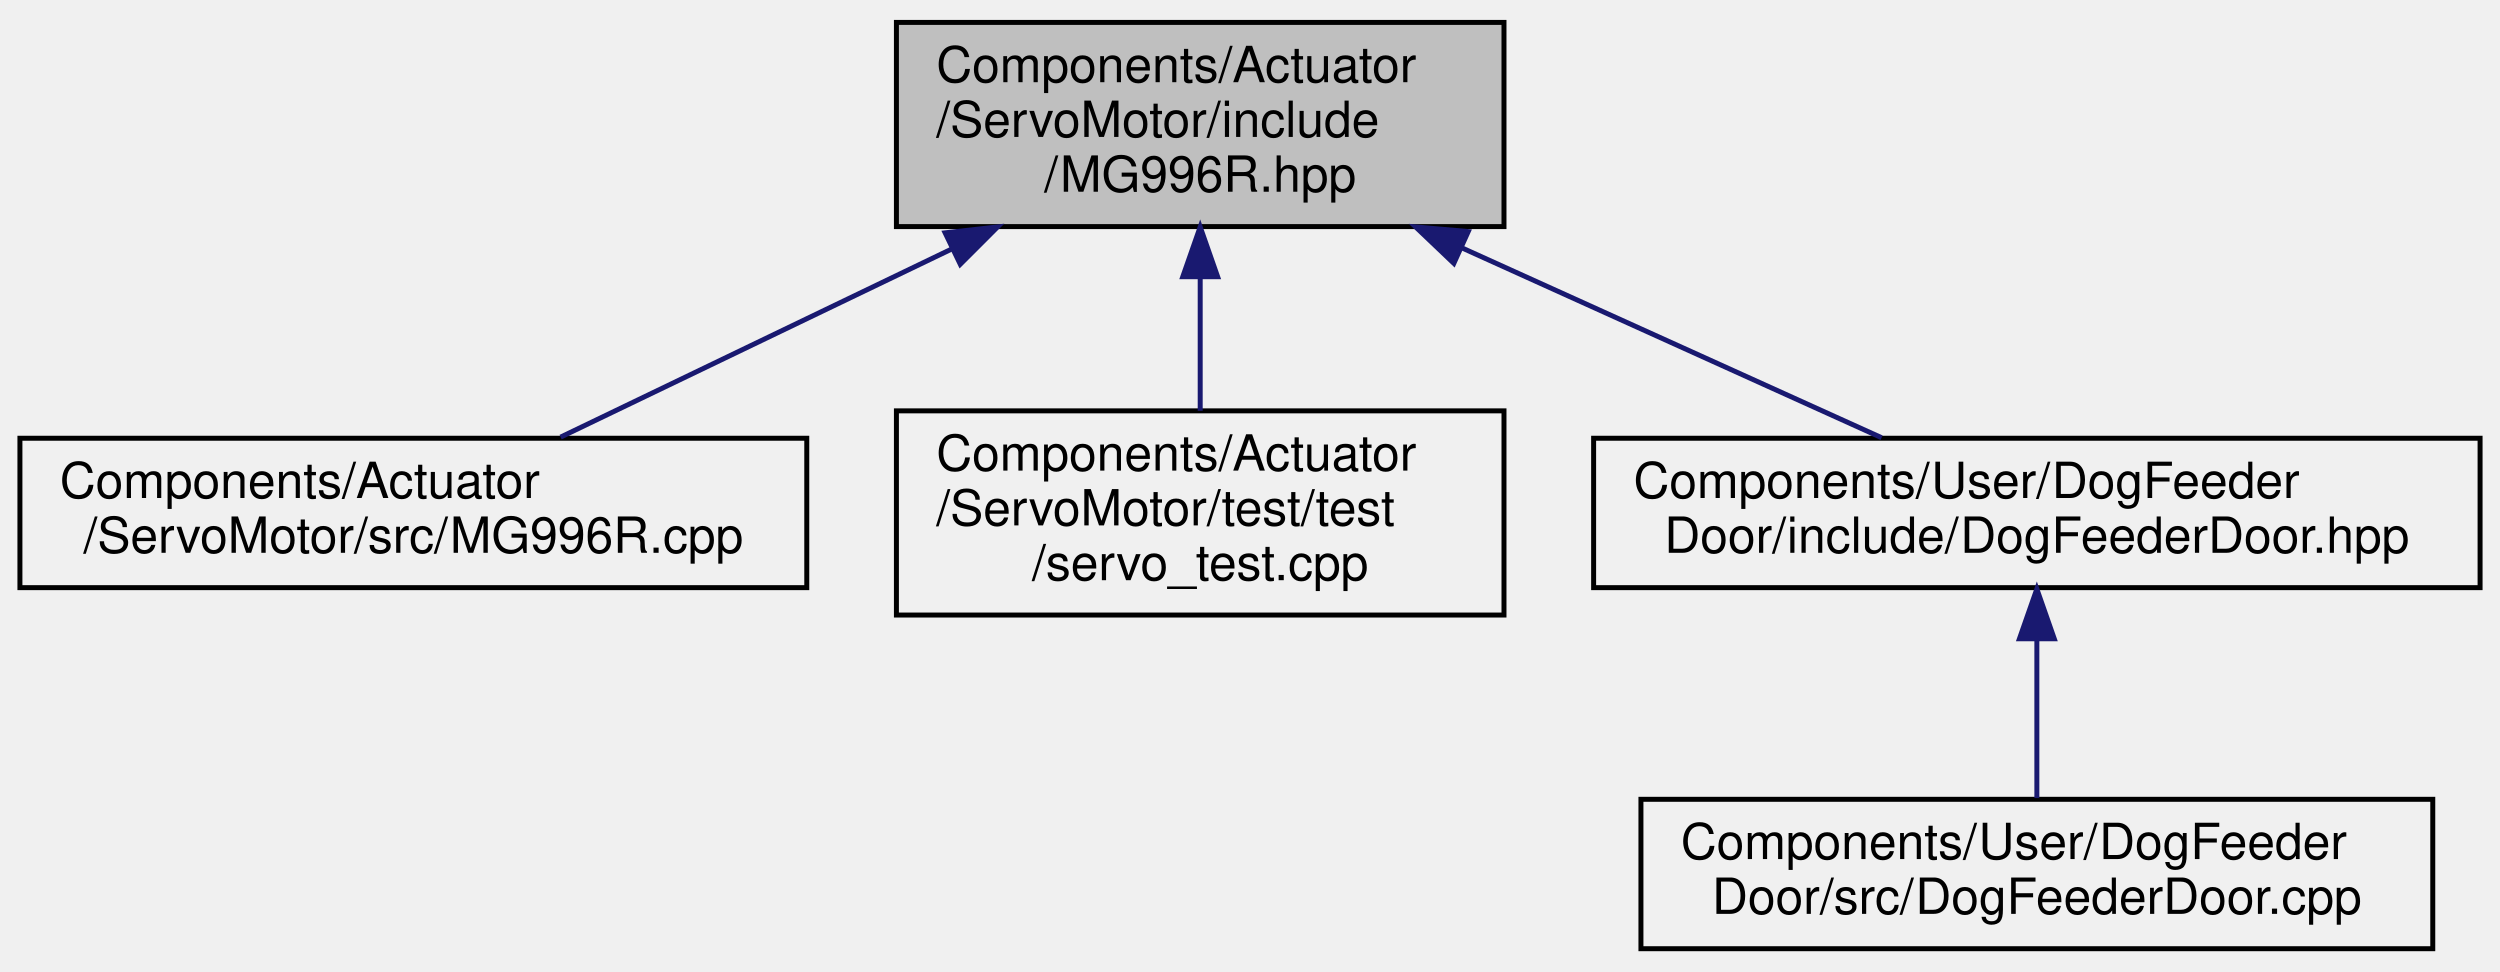
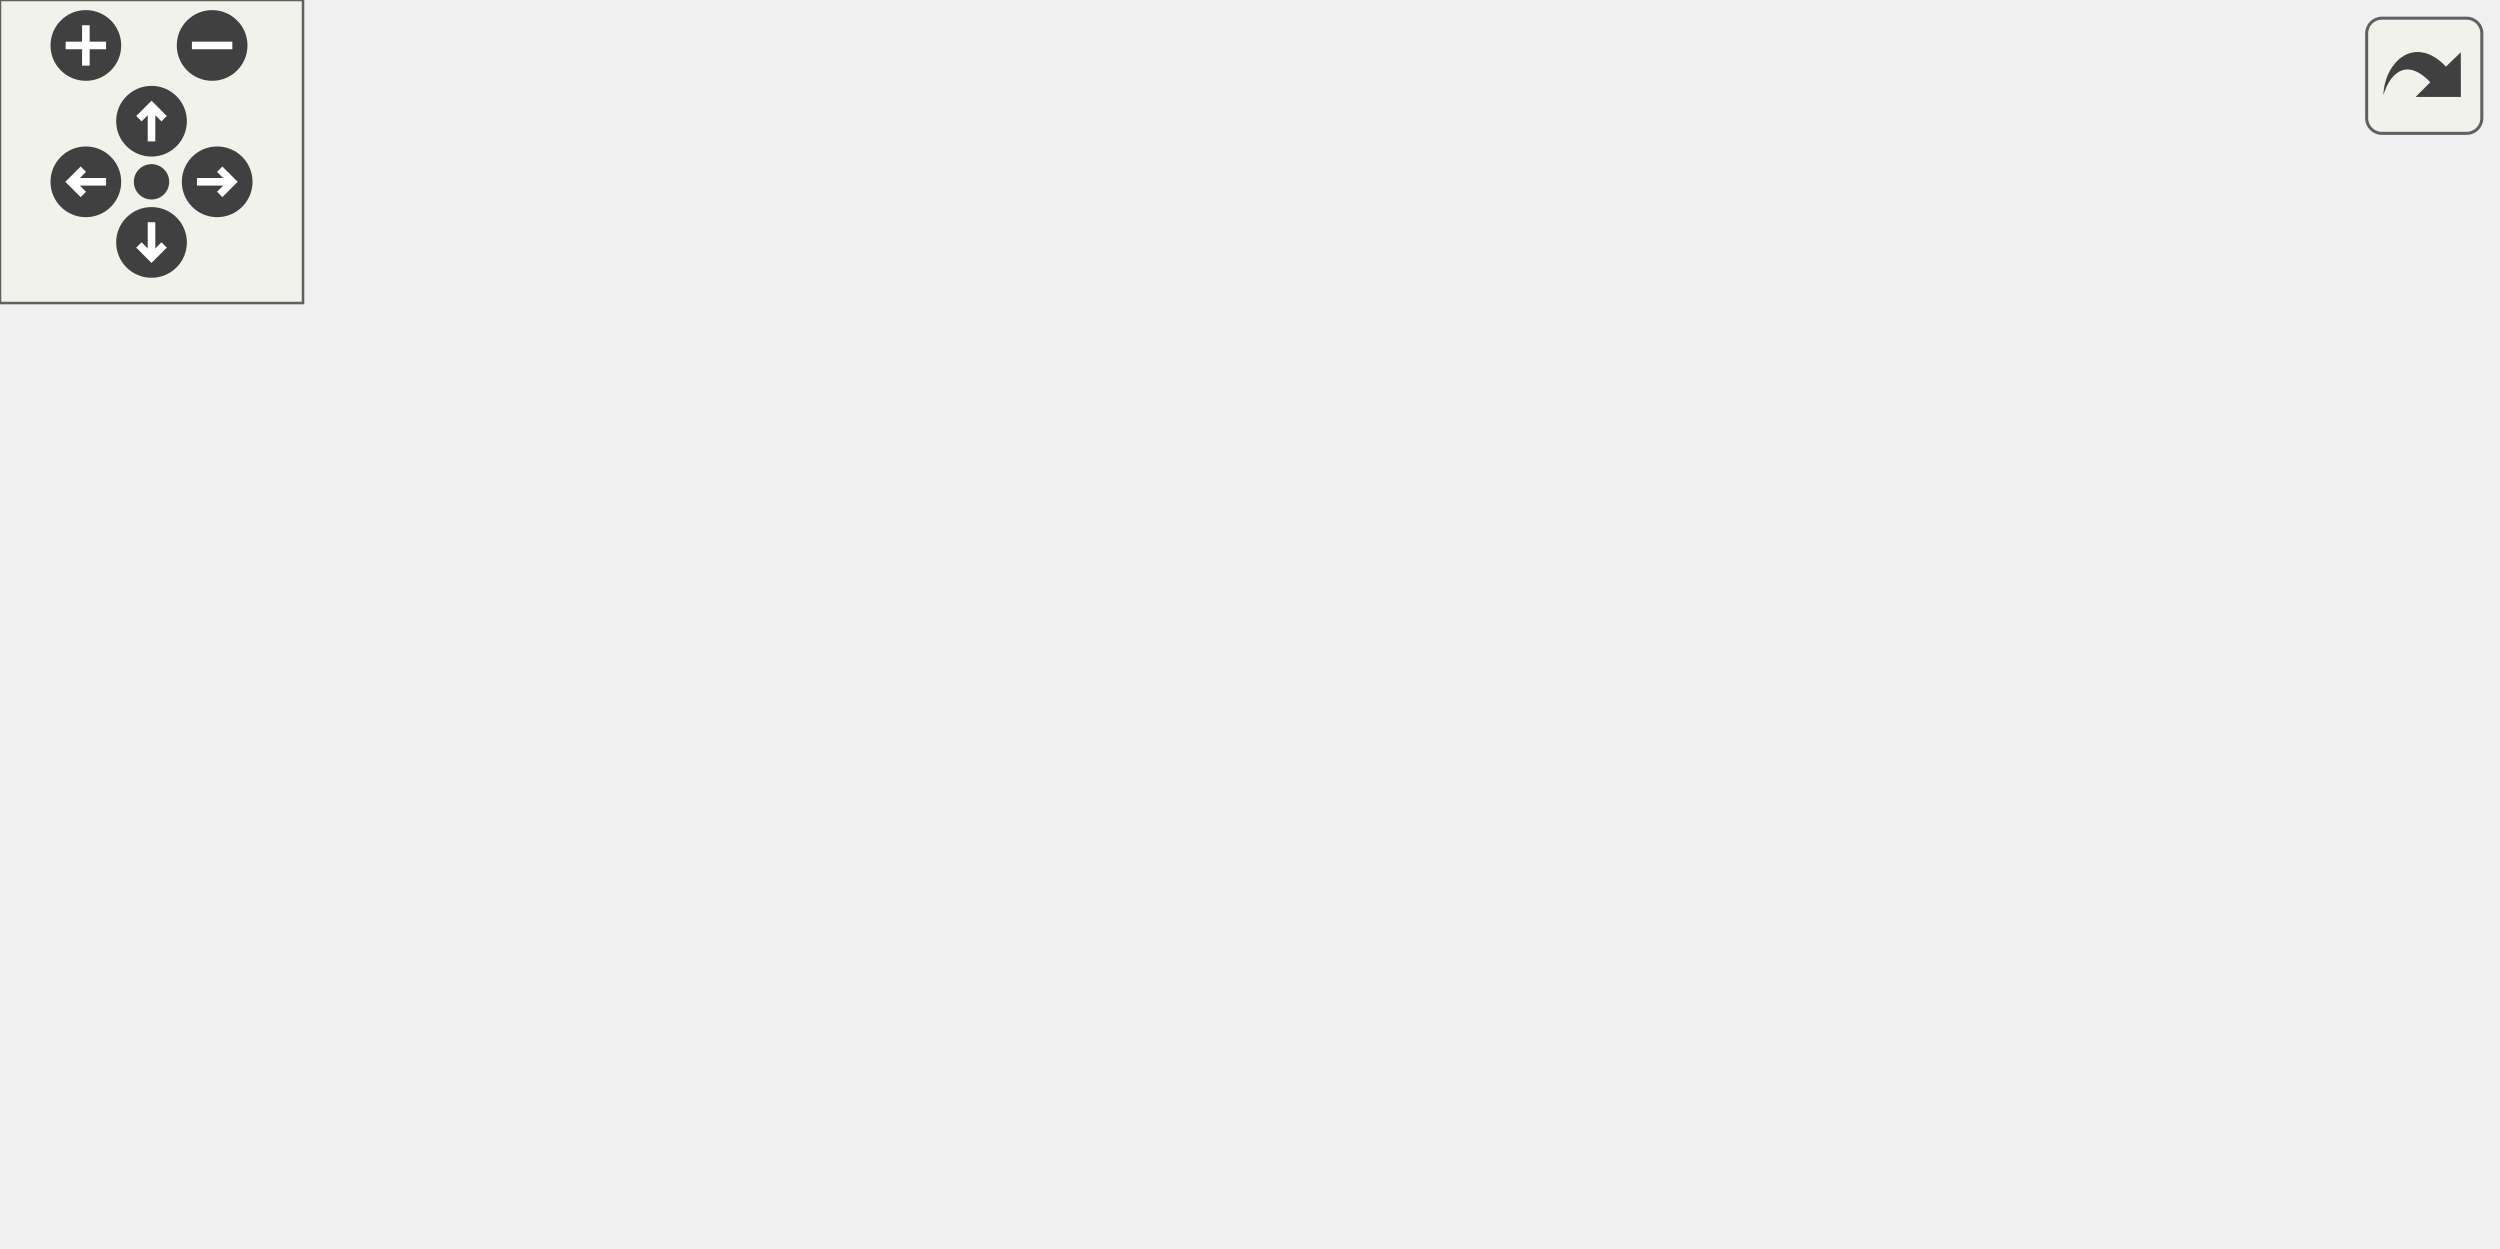
- <svg xmlns="http://www.w3.org/2000/svg" xmlns:xlink="http://www.w3.org/1999/xlink" width="502pt" height="195pt" viewBox="0.00 0.00 502.00 195.00">
-   <g id="graph0" class="graph" transform="scale(1 1) rotate(0) translate(4 191)">
-     <g id="node1" class="node">
-       <g id="a_node1">
-         <a xlink:title=" ">
-           <polygon fill="#bfbfbf" stroke="black" points="176,-145.5 176,-186.5 298,-186.5 298,-145.5 176,-145.5" />
-           <text text-anchor="start" x="184" y="-174.5" font-family="Helvetica,sans-Serif" font-size="10.00">Components/Actuator</text>
-           <text text-anchor="start" x="184" y="-163.5" font-family="Helvetica,sans-Serif" font-size="10.00">/ServoMotor/include</text>
-           <text text-anchor="middle" x="237" y="-152.5" font-family="Helvetica,sans-Serif" font-size="10.00">/MG996R.hpp</text>
-         </a>
+ <svg xmlns="http://www.w3.org/2000/svg" xmlns:xlink="http://www.w3.org/1999/xlink" id="main" version="1.1" xml:space="preserve">
+   <style type="text/css">
+ .edge:hover path { stroke: red; }
+ .edge:hover polygon { stroke: red; fill: red; }
+ </style>
+   <defs>
+     <circle id="rim" cx="0" cy="0" r="7" />
+     <circle id="rim2" cx="0" cy="0" r="3.5" />
+     <g id="zoomPlus">
+       <use xlink:href="#rim" fill="#404040">
+         <set attributeName="fill" to="#808080" begin="zoomplus.mouseover" end="zoomplus.mouseout" />
+       </use>
+       <path d="M-4,0h8M0,-4v8" fill="none" stroke="white" stroke-width="1.5" pointer-events="none" />
+     </g>
+     <g id="zoomMin">
+       <use xlink:href="#rim" fill="#404040">
+         <set attributeName="fill" to="#808080" begin="zoomminus.mouseover" end="zoomminus.mouseout" />
+       </use>
+       <path d="M-4,0h8" fill="none" stroke="white" stroke-width="1.5" pointer-events="none" />
+     </g>
+     <g id="dirArrow">
+       <path fill="none" stroke="white" stroke-width="1.5" d="M0,-3.0v7 M-2.5,-0.5L0,-3.0L2.5,-0.5" />
+     </g>
+     <g id="resetDef">
+       <use xlink:href="#rim2" fill="#404040">
+         <set attributeName="fill" to="#808080" begin="reset.mouseover" end="reset.mouseout" />
+       </use>
+     </g>
+   </defs>
+   <svg id="graph" class="graph">
+     <g id="viewport">
+       <g id="node1" class="node">
+         <g id="a_node1">
+           <a xlink:title=" ">
+             <polygon fill="#bfbfbf" stroke="black" points="176,-145.5 176,-186.5 298,-186.5 298,-145.5 176,-145.5" />
+             <text text-anchor="start" x="184" y="-174.5" font-family="Helvetica,sans-Serif" font-size="10.00">Components/Actuator</text>
+             <text text-anchor="start" x="184" y="-163.5" font-family="Helvetica,sans-Serif" font-size="10.00">/ServoMotor/include</text>
+             <text text-anchor="middle" x="237" y="-152.5" font-family="Helvetica,sans-Serif" font-size="10.00">/MG996R.hpp</text>
+           </a>
+         </g>
+       </g>
+       <g id="node2" class="node">
+         <g id="a_node2">
+           <a xlink:href="../../de/da5/_m_g996_r_8cpp.html" target="_top" xlink:title=" ">
+             <polygon fill="none" stroke="black" points="0,-73 0,-103 158,-103 158,-73 0,-73" />
+             <text text-anchor="start" x="8" y="-91" font-family="Helvetica,sans-Serif" font-size="10.00">Components/Actuator</text>
+             <text text-anchor="middle" x="79" y="-80" font-family="Helvetica,sans-Serif" font-size="10.00">/ServoMotor/src/MG996R.cpp</text>
+           </a>
+         </g>
+       </g>
+       <g id="edge1" class="edge">
+         <path fill="none" stroke="midnightblue" d="M187.04,-140.97C161.23,-128.55 130.61,-113.83 108.57,-103.23" />
+         <polygon fill="midnightblue" stroke="midnightblue" points="185.78,-144.25 196.31,-145.43 188.82,-137.94 185.78,-144.25" />
+       </g>
+       <g id="node3" class="node">
+         <g id="a_node3">
+           <a xlink:href="../../d8/d14/servo__test_8cpp.html" target="_top" xlink:title=" ">
+             <polygon fill="none" stroke="black" points="176,-67.5 176,-108.5 298,-108.5 298,-67.5 176,-67.5" />
+             <text text-anchor="start" x="184" y="-96.5" font-family="Helvetica,sans-Serif" font-size="10.00">Components/Actuator</text>
+             <text text-anchor="start" x="184" y="-85.5" font-family="Helvetica,sans-Serif" font-size="10.00">/ServoMotor/test/test</text>
+             <text text-anchor="middle" x="237" y="-74.5" font-family="Helvetica,sans-Serif" font-size="10.00">/servo_test.cpp</text>
+           </a>
+         </g>
+       </g>
+       <g id="edge2" class="edge">
+         <path fill="none" stroke="midnightblue" d="M237,-135.3C237,-126.3 237,-116.65 237,-108.51" />
+         <polygon fill="midnightblue" stroke="midnightblue" points="233.5,-135.43 237,-145.43 240.5,-135.43 233.5,-135.43" />
+       </g>
+       <g id="node4" class="node">
+         <g id="a_node4">
+           <a xlink:href="../../de/d0e/_dog_feeder_door_8hpp.html" target="_top" xlink:title=" ">
+             <polygon fill="none" stroke="black" points="316,-73 316,-103 494,-103 494,-73 316,-73" />
+             <text text-anchor="start" x="324" y="-91" font-family="Helvetica,sans-Serif" font-size="10.00">Components/User/DogFeeder</text>
+             <text text-anchor="middle" x="405" y="-80" font-family="Helvetica,sans-Serif" font-size="10.00">Door/include/DogFeederDoor.hpp</text>
+           </a>
+         </g>
+       </g>
+       <g id="edge3" class="edge">
+         <path fill="none" stroke="midnightblue" d="M289.43,-141.28C317.12,-128.76 350.17,-113.81 373.82,-103.11" />
+         <polygon fill="midnightblue" stroke="midnightblue" points="287.93,-138.12 280.26,-145.43 290.82,-144.5 287.93,-138.12" />
+       </g>
+       <g id="node5" class="node">
+         <g id="a_node5">
+           <a xlink:href="../../da/da0/_dog_feeder_door_8cpp.html" target="_top" xlink:title=" ">
+             <polygon fill="none" stroke="black" points="325.5,-0.5 325.5,-30.5 484.5,-30.5 484.5,-0.5 325.5,-0.5" />
+             <text text-anchor="start" x="333.5" y="-18.5" font-family="Helvetica,sans-Serif" font-size="10.00">Components/User/DogFeeder</text>
+             <text text-anchor="middle" x="405" y="-7.5" font-family="Helvetica,sans-Serif" font-size="10.00">Door/src/DogFeederDoor.cpp</text>
+           </a>
+         </g>
+       </g>
+       <g id="edge4" class="edge">
+         <path fill="none" stroke="midnightblue" d="M405,-62.73C405,-52.07 405,-39.91 405,-30.75" />
+         <polygon fill="midnightblue" stroke="midnightblue" points="401.5,-62.73 405,-72.73 408.5,-62.73 401.5,-62.73" />
      </g>
    </g>
-     <g id="node2" class="node">
-       <g id="a_node2">
-         <a xlink:href="../../de/da5/_m_g996_r_8cpp.html" target="_top" xlink:title=" ">
-           <polygon fill="none" stroke="black" points="0,-73 0,-103 158,-103 158,-73 0,-73" />
-           <text text-anchor="start" x="8" y="-91" font-family="Helvetica,sans-Serif" font-size="10.00">Components/Actuator</text>
-           <text text-anchor="middle" x="79" y="-80" font-family="Helvetica,sans-Serif" font-size="10.00">/ServoMotor/src/MG996R.cpp</text>
-         </a>
-       </g>
+   </svg>
+   <g id="navigator" transform="translate(0 0)" fill="#404254">
+     <rect fill="#f2f5e9" fill-opacity="0.5" stroke="#606060" stroke-width=".5" x="0" y="0" width="60" height="60" />
+     <use id="zoomplus" xlink:href="#zoomPlus" x="17" y="9" />
+     <use id="zoomminus" xlink:href="#zoomMin" x="42" y="9" />
+     <use id="reset" xlink:href="#resetDef" x="30" y="36" />
+     <g id="arrowUp" xlink:href="#dirArrow" transform="translate(30 24)">
+       <use xlink:href="#rim" fill="#404040">
+         <set attributeName="fill" to="#808080" begin="arrowUp.mouseover" end="arrowUp.mouseout" />
+       </use>
+       <path fill="none" stroke="white" stroke-width="1.5" d="M0,-3.0v7 M-2.5,-0.5L0,-3.0L2.5,-0.5" />
    </g>
-     <g id="edge1" class="edge">
-       <path fill="none" stroke="midnightblue" d="M187.04,-140.97C161.23,-128.55 130.61,-113.83 108.57,-103.23" />
-       <polygon fill="midnightblue" stroke="midnightblue" points="185.78,-144.25 196.31,-145.43 188.82,-137.94 185.78,-144.25" />
+     <g id="arrowRight" xlink:href="#dirArrow" transform="rotate(90) translate(36 -43)">
+       <use xlink:href="#rim" fill="#404040">
+         <set attributeName="fill" to="#808080" begin="arrowRight.mouseover" end="arrowRight.mouseout" />
+       </use>
+       <path fill="none" stroke="white" stroke-width="1.5" d="M0,-3.0v7 M-2.5,-0.5L0,-3.0L2.5,-0.5" />
    </g>
-     <g id="node3" class="node">
-       <g id="a_node3">
-         <a xlink:href="../../d8/d14/servo__test_8cpp.html" target="_top" xlink:title=" ">
-           <polygon fill="none" stroke="black" points="176,-67.5 176,-108.5 298,-108.5 298,-67.5 176,-67.5" />
-           <text text-anchor="start" x="184" y="-96.5" font-family="Helvetica,sans-Serif" font-size="10.00">Components/Actuator</text>
-           <text text-anchor="start" x="184" y="-85.5" font-family="Helvetica,sans-Serif" font-size="10.00">/ServoMotor/test/test</text>
-           <text text-anchor="middle" x="237" y="-74.5" font-family="Helvetica,sans-Serif" font-size="10.00">/servo_test.cpp</text>
-         </a>
-       </g>
+     <g id="arrowDown" xlink:href="#dirArrow" transform="rotate(180) translate(-30 -48)">
+       <use xlink:href="#rim" fill="#404040">
+         <set attributeName="fill" to="#808080" begin="arrowDown.mouseover" end="arrowDown.mouseout" />
+       </use>
+       <path fill="none" stroke="white" stroke-width="1.5" d="M0,-3.0v7 M-2.5,-0.5L0,-3.0L2.5,-0.5" />
    </g>
-     <g id="edge2" class="edge">
-       <path fill="none" stroke="midnightblue" d="M237,-135.3C237,-126.3 237,-116.65 237,-108.51" />
-       <polygon fill="midnightblue" stroke="midnightblue" points="233.5,-135.43 237,-145.43 240.5,-135.43 233.5,-135.43" />
-     </g>
-     <g id="node4" class="node">
-       <g id="a_node4">
-         <a xlink:href="../../de/d0e/_dog_feeder_door_8hpp.html" target="_top" xlink:title=" ">
-           <polygon fill="none" stroke="black" points="316,-73 316,-103 494,-103 494,-73 316,-73" />
-           <text text-anchor="start" x="324" y="-91" font-family="Helvetica,sans-Serif" font-size="10.00">Components/User/DogFeeder</text>
-           <text text-anchor="middle" x="405" y="-80" font-family="Helvetica,sans-Serif" font-size="10.00">Door/include/DogFeederDoor.hpp</text>
-         </a>
-       </g>
-     </g>
-     <g id="edge3" class="edge">
-       <path fill="none" stroke="midnightblue" d="M289.43,-141.28C317.12,-128.76 350.17,-113.81 373.82,-103.11" />
-       <polygon fill="midnightblue" stroke="midnightblue" points="287.93,-138.12 280.26,-145.43 290.82,-144.5 287.93,-138.12" />
-     </g>
-     <g id="node5" class="node">
-       <g id="a_node5">
-         <a xlink:href="../../da/da0/_dog_feeder_door_8cpp.html" target="_top" xlink:title=" ">
-           <polygon fill="none" stroke="black" points="325.5,-0.5 325.5,-30.5 484.5,-30.5 484.5,-0.5 325.5,-0.5" />
-           <text text-anchor="start" x="333.5" y="-18.5" font-family="Helvetica,sans-Serif" font-size="10.00">Components/User/DogFeeder</text>
-           <text text-anchor="middle" x="405" y="-7.5" font-family="Helvetica,sans-Serif" font-size="10.00">Door/src/DogFeederDoor.cpp</text>
-         </a>
-       </g>
-     </g>
-     <g id="edge4" class="edge">
-       <path fill="none" stroke="midnightblue" d="M405,-62.73C405,-52.07 405,-39.91 405,-30.75" />
-       <polygon fill="midnightblue" stroke="midnightblue" points="401.5,-62.73 405,-72.73 408.5,-62.73 401.5,-62.73" />
+     <g id="arrowLeft" xlink:href="#dirArrow" transform="rotate(270) translate(-36 17)">
+       <use xlink:href="#rim" fill="#404040">
+         <set attributeName="fill" to="#808080" begin="arrowLeft.mouseover" end="arrowLeft.mouseout" />
+       </use>
+       <path fill="none" stroke="white" stroke-width="1.5" d="M0,-3.0v7 M-2.5,-0.5L0,-3.0L2.5,-0.5" />
    </g>
  </g>
+   <svg viewBox="0 0 15 15" width="100%" height="30px" preserveAspectRatio="xMaxYMin meet">
+     <g id="arrow_out" transform="scale(0.3 0.3)">
+       <a xlink:href="_m_g996_r_8hpp__dep__incl_org.svg" target="_base">
+         <rect id="button" ry="5" rx="5" y="6" x="6" height="38" width="38" fill="#f2f5e9" fill-opacity="0.5" stroke="#606060" stroke-width="1.0" />
+         <path id="arrow" d="M 11.5,31.437 C 11.94,20.098 22.043,11.323 32.159,21.979 L 37.069,17.246 C 37.069,17.246 37.088,32 37.088,32 L 22.16,31.978 C 22.16,31.978 26.998,27.14 26.998,27.14 C 18.529,18.264 13.292,25.23 11.5,31.437 z" style="fill:#404040;" />
+       </a>
+     </g>
+   </svg>
</svg>
